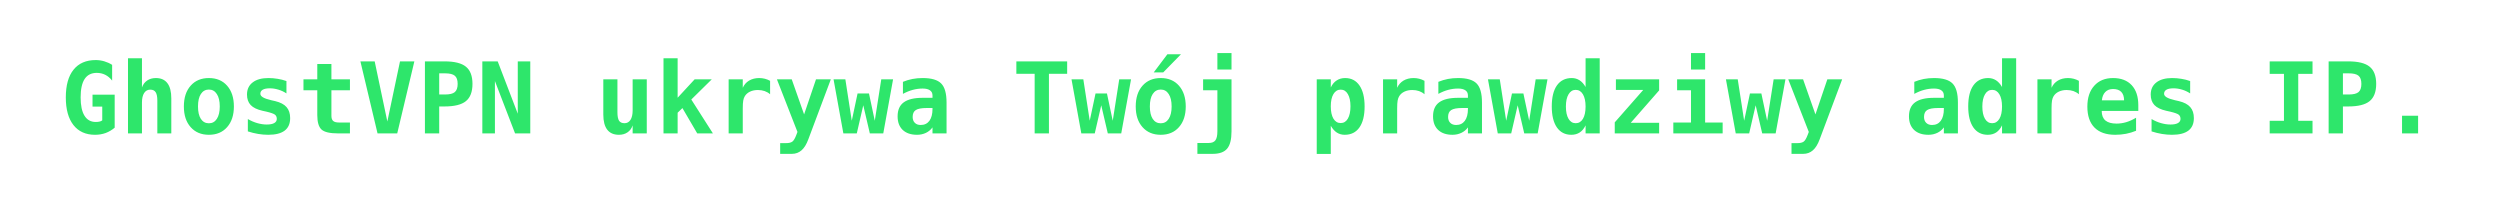
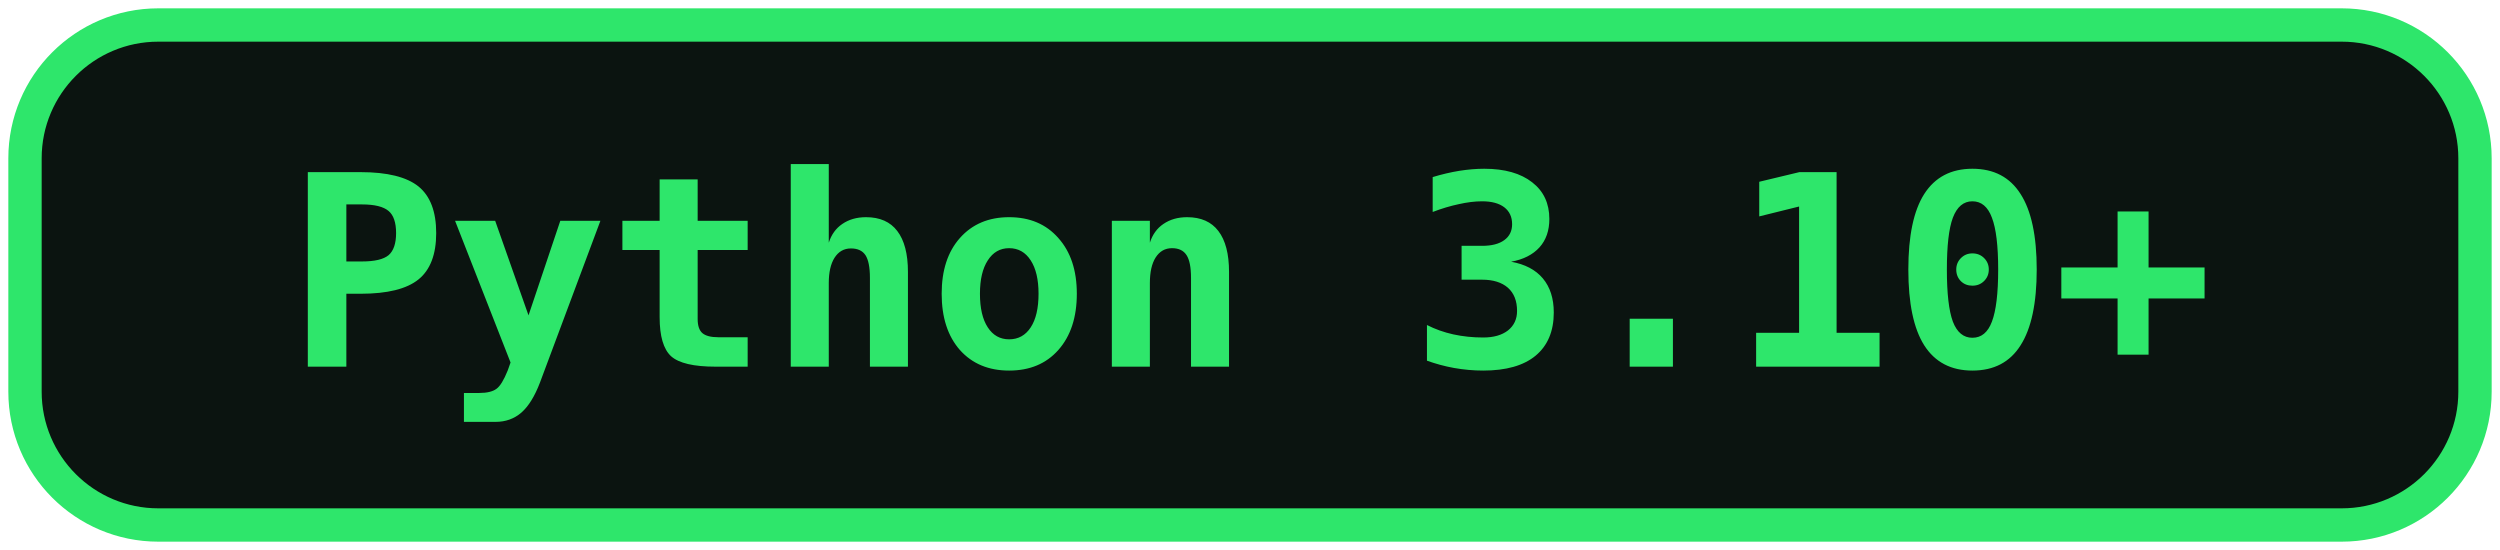
- <svg xmlns="http://www.w3.org/2000/svg" width="506" height="40" viewBox="0 0 506 40">
-   <g font-family="Consolas,'DejaVu Sans Mono',monospace" font-weight="700" font-size="20" fill="#2ee66b" style="white-space:pre">
-     <text x="253" y="27" text-anchor="middle">GhostVPN ukrywa Twój prawdziwy adres IP.</text>
-   </g>
+ <svg xmlns="http://www.w3.org/2000/svg" width="150" height="33" viewBox="0 0 150 33">
+   <rect x="1.5" y="1.5" width="147" height="30" rx="8" fill="#0b1410" stroke="#2ee66b" stroke-width="2" />
+   <text x="75" y="22" text-anchor="middle" font-family="Consolas,'DejaVu Sans Mono',monospace" font-weight="700" font-size="16" fill="#2ee66b" style="white-space:pre">Python 3.10+</text>
</svg>
